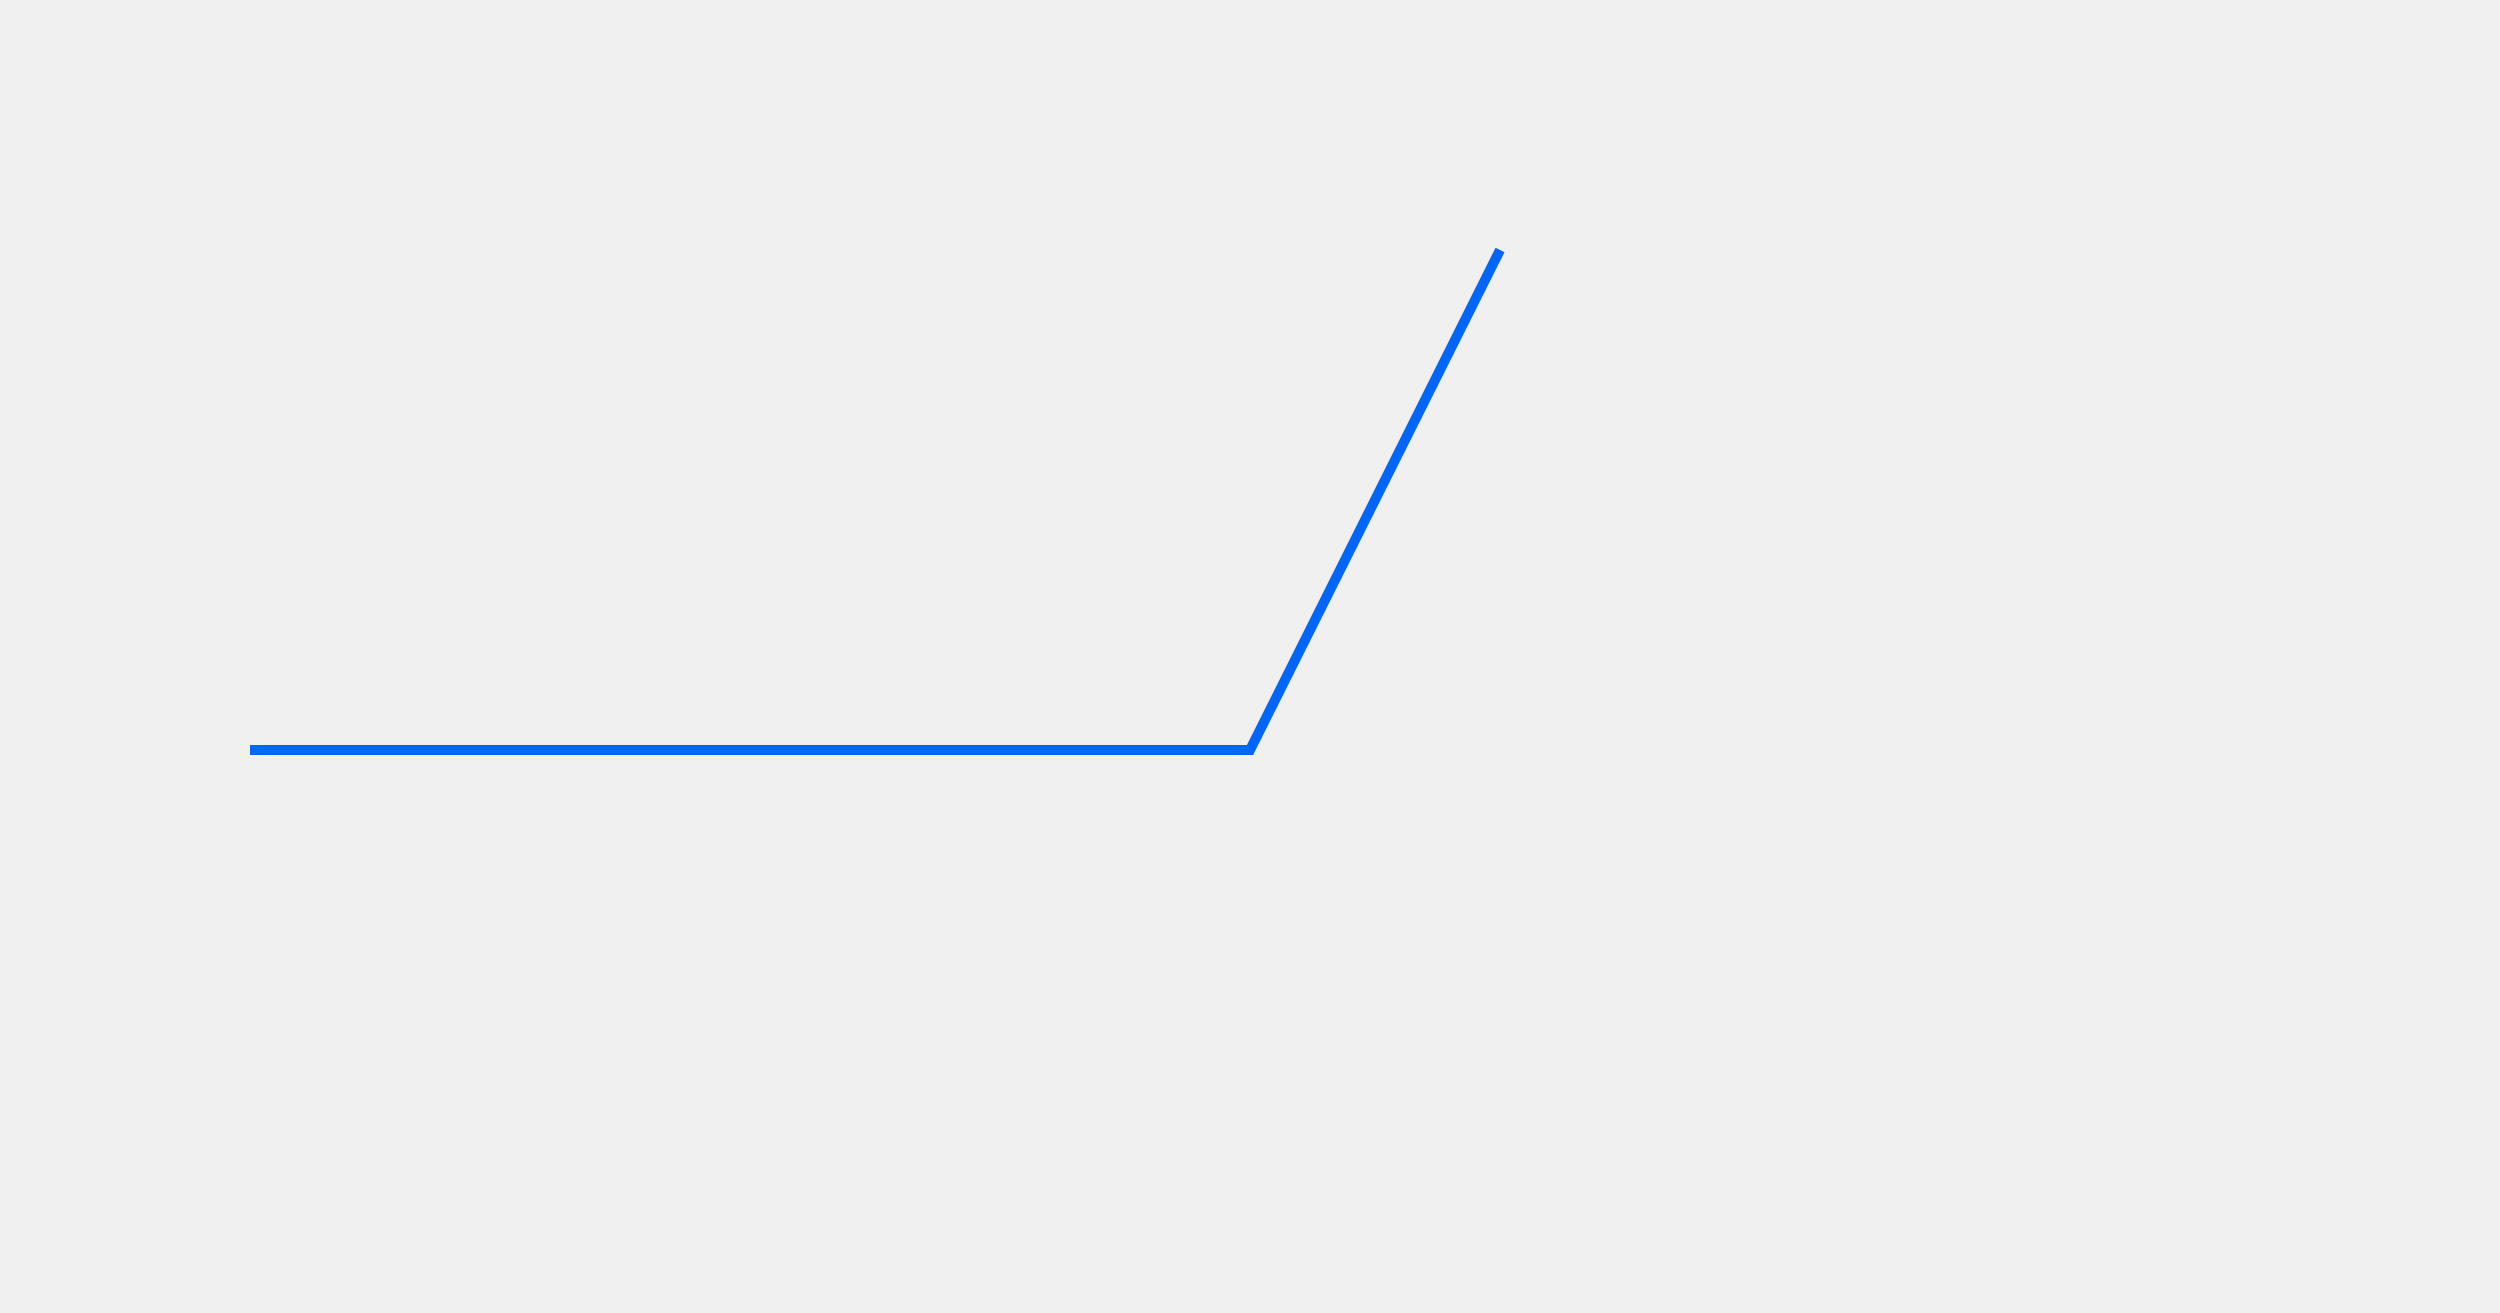
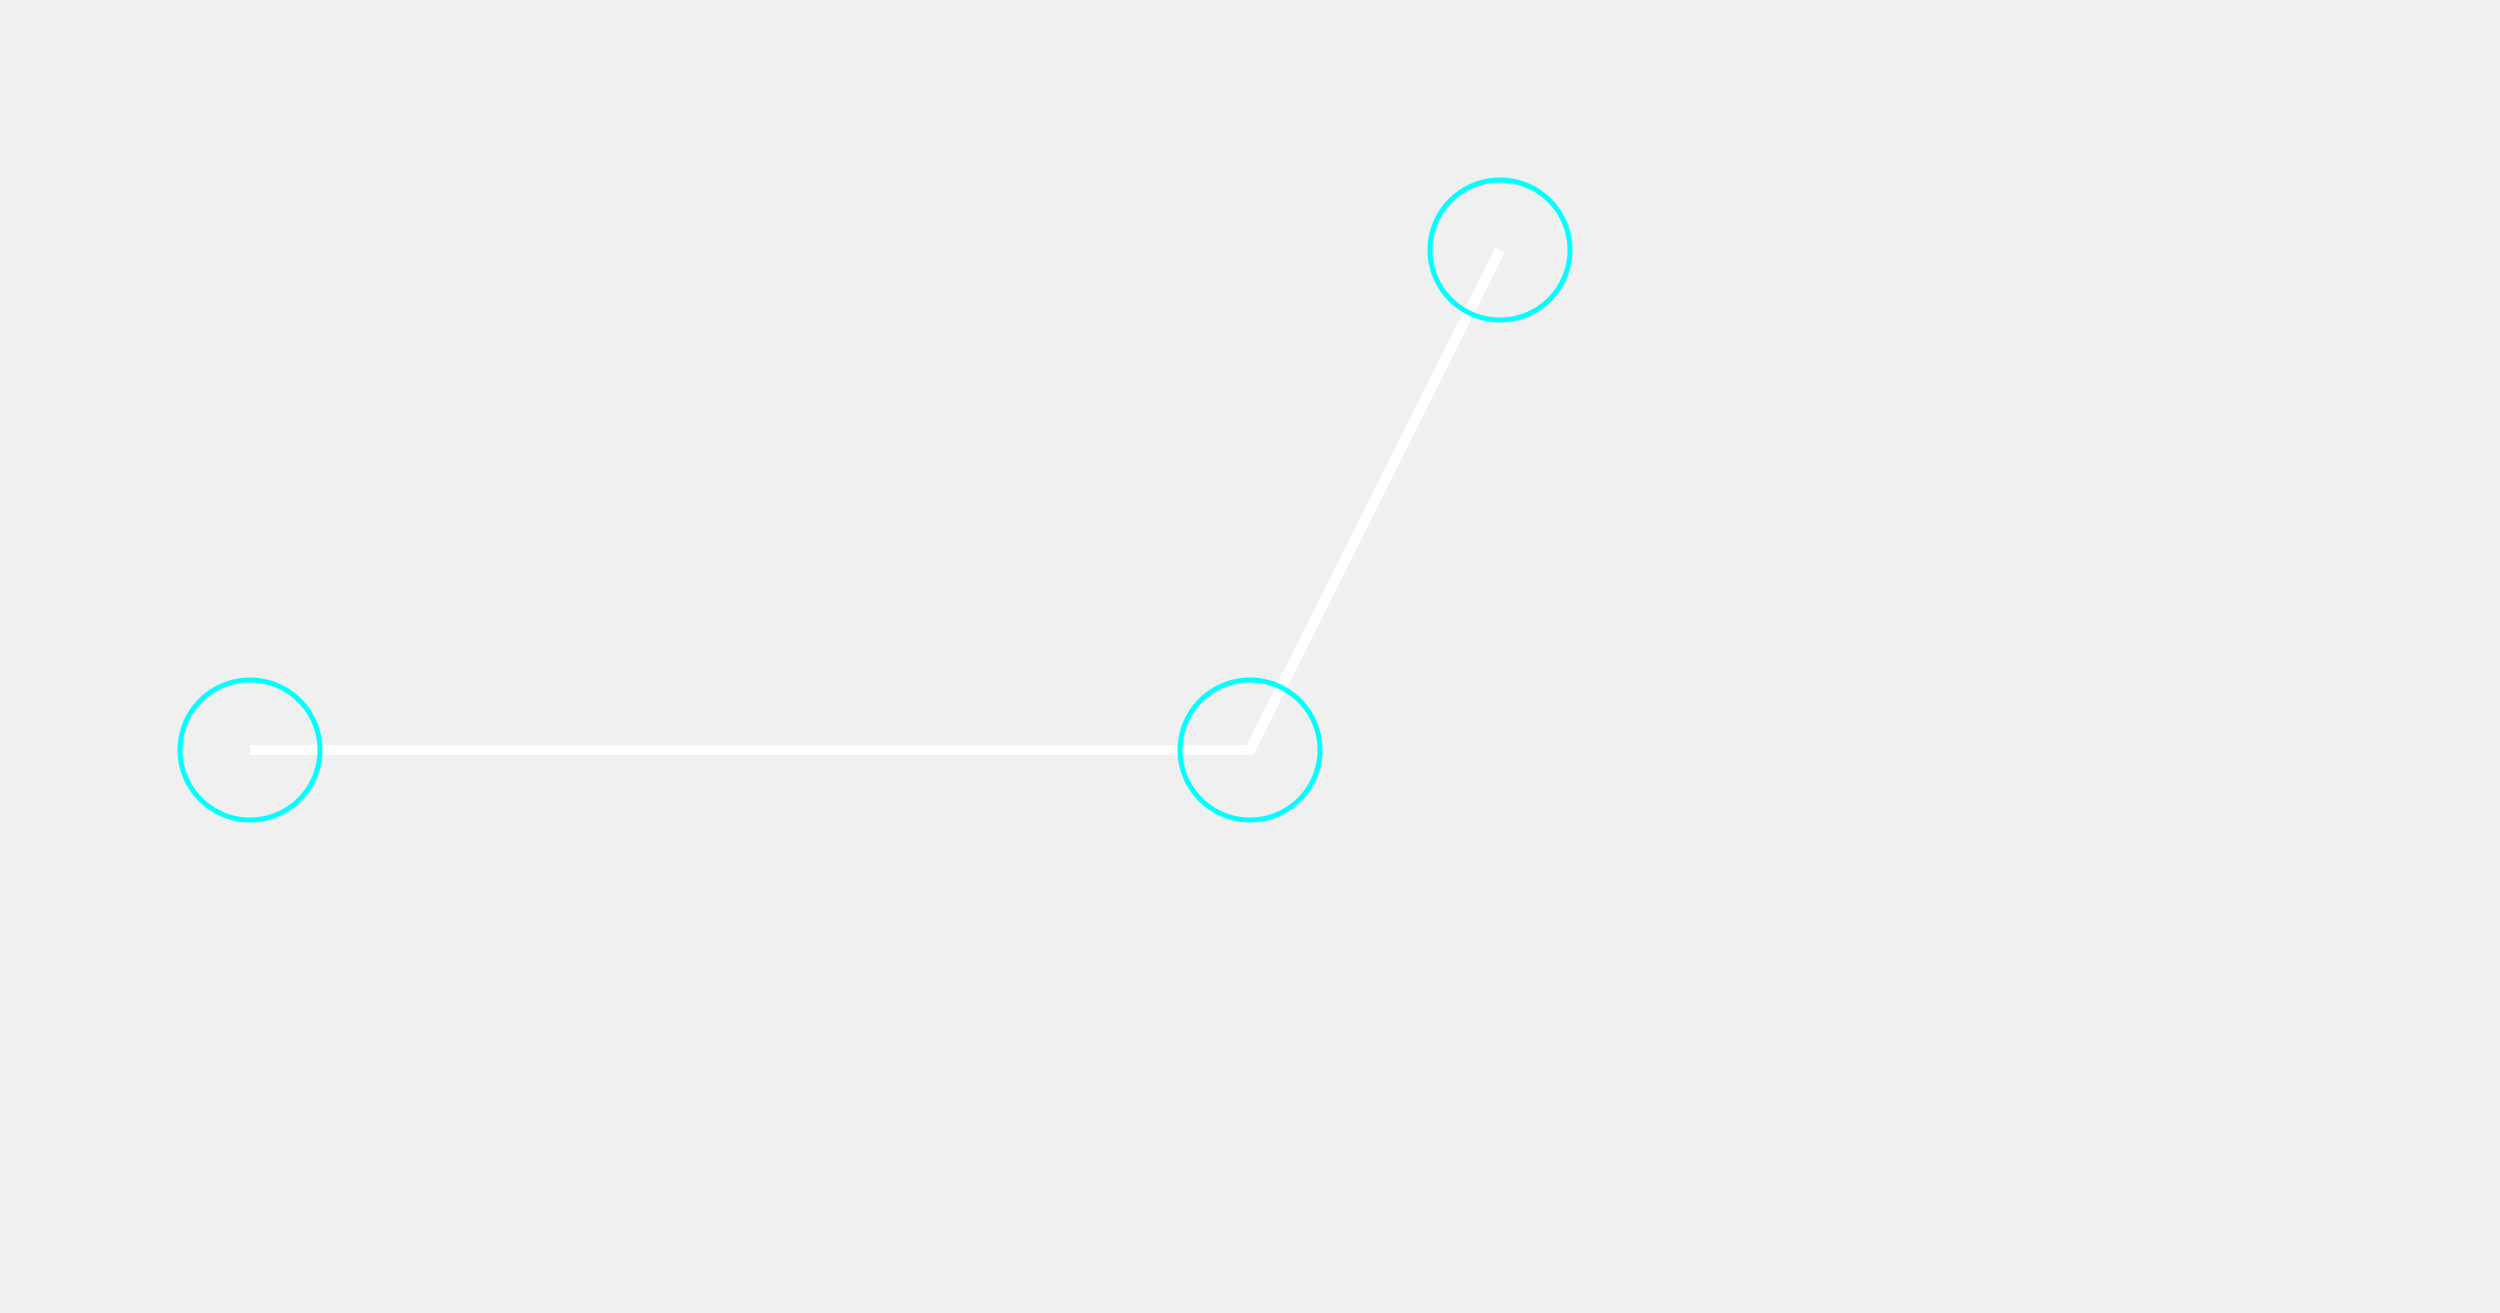
<svg xmlns="http://www.w3.org/2000/svg" version="1.1" x="0px" y="0px" height="210" width="400" viewBox="0 0 400 210" xml:space="preserve">
  <defs>
    <style>
.sto{
	fill:none;
- 	stroke:#0066ff;
+ 	stroke:#fff;
	stroke-width:2;
	transform:scale(.8);
}
+ 
+ .sto1{
+ 	fill:none;
+ 	stroke:#fff;
+ 	stroke-width:2;
+ 	transform:scale(.8);
+ }
+ 
.sto{
	stroke-dasharray:500;
	stroke-dashoffset:0;
	animation:dash 3s linear forwards;
	animation-delay: 3s;
}

@-webkit-keyframes dash{
	from{
	stroke-dashoffset:500;
+ 	stroke:#0066ff;
	}
	to{
	stroke-dashoffset:0;
+ 	stroke:#0066ff;
	}
}

.first{
transform:scale(.8);
	animation:1s ease 3s normal forwards 1 fadein;
-webkit-animation:1s ease 3s normal forwards 1 fadein;
opacity:0
}
.second{
transform:scale(.8);
animation:1s ease 3.5s normal forwards 1 fadein;
-webkit-animation:1s ease 3.5s normal forwards 1 fadein;
opacity:0
}

.third{
transform:scale(.8);
animation:1s ease 4.8s normal forwards 1 fadein;
-webkit-animation:1s ease 4.8s normal forwards 1 fadein;
opacity:0
}

+ 
+ 
+ .first1{
+ transform:scale(.8);
+ fill:none;
+ }
+ .second1{
+ transform:scale(.8);
+ fill:none;
+ }
+ 
+ .third1{
+ transform:scale(.8);
+ fill:none;
+ }
+ 
+ 
+ 
@keyframes fadein{from{opacity:0}
to{opacity:1}
}

@-webkit-keyframes fadein{from{opacity:0}
to{opacity:1}
}

	</style>
  </defs>
+   <path class="sto1" d="M300 50 L250 150 L50 150" />
  <path class="sto" d="M300 50 L250 150 L50 150" />
+   <g>
+     <circle class="first1" cx="300" cy="50" r="8" stroke-width="1" fill="#0ff" />
+     <circle class="first1" cx="300" cy="50" r="14" stroke="#0ff" stroke-width="1" fill="none" />
+     <circle class="second1" cx="250" cy="150" r="8" stroke-width="1" fill="#0ff" />
+     <circle class="second1" cx="250" cy="150" r="14" stroke="#0ff" stroke-width="1" fill="none" />
+     <circle class="third1" cx="50" cy="150" r="8" stroke-width="1" fill="#0ff" />
+     <circle class="third1" cx="50" cy="150" r="14" stroke="#0ff" stroke-width="1" fill="none" />
+   </g>
  <g>
    <circle class="first" cx="300" cy="50" r="8" stroke-width="1" fill="#0ff" />
    <circle class="first" cx="300" cy="50" r="14" stroke="#0ff" stroke-width="1" fill="none" />
    <circle class="second" cx="250" cy="150" r="8" stroke-width="1" fill="#0ff" />
    <circle class="second" cx="250" cy="150" r="14" stroke="#0ff" stroke-width="1" fill="none" />
    <circle class="third" cx="50" cy="150" r="8" stroke-width="1" fill="#0ff" />
    <circle class="third" cx="50" cy="150" r="14" stroke="#0ff" stroke-width="1" fill="none" />
  </g>
  Sorry, your browser does not support inline SVG.
</svg>
